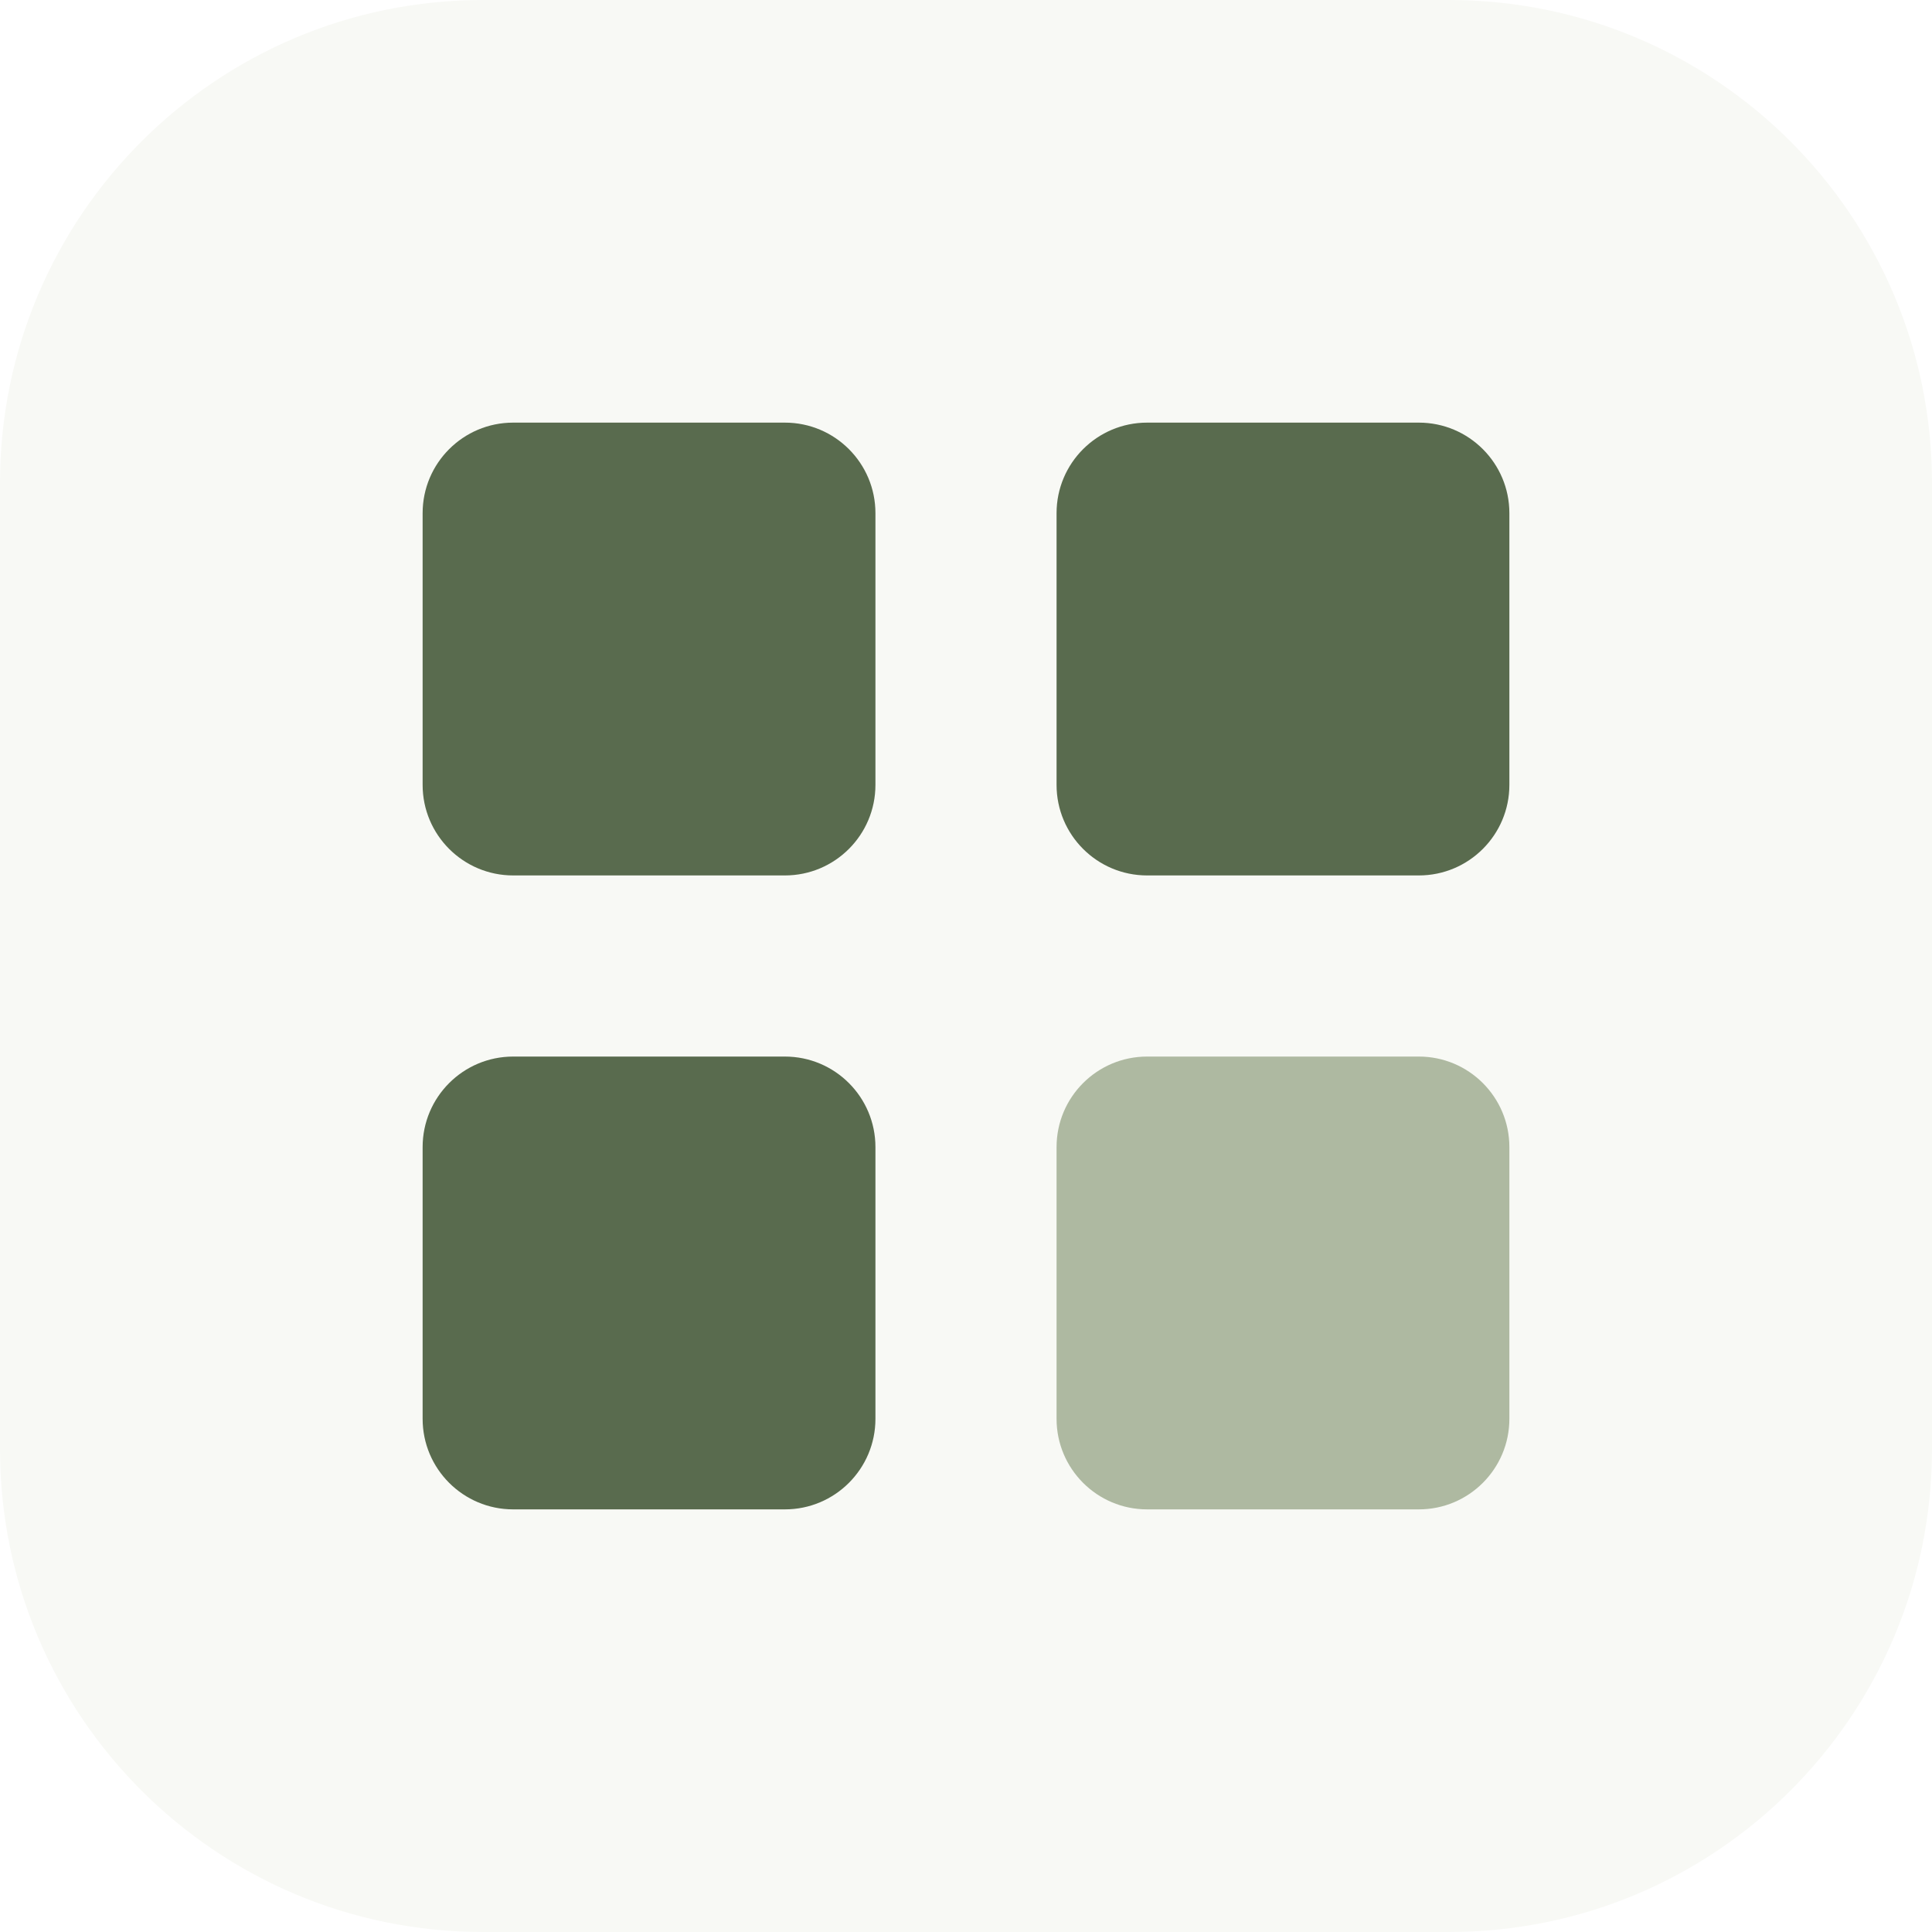
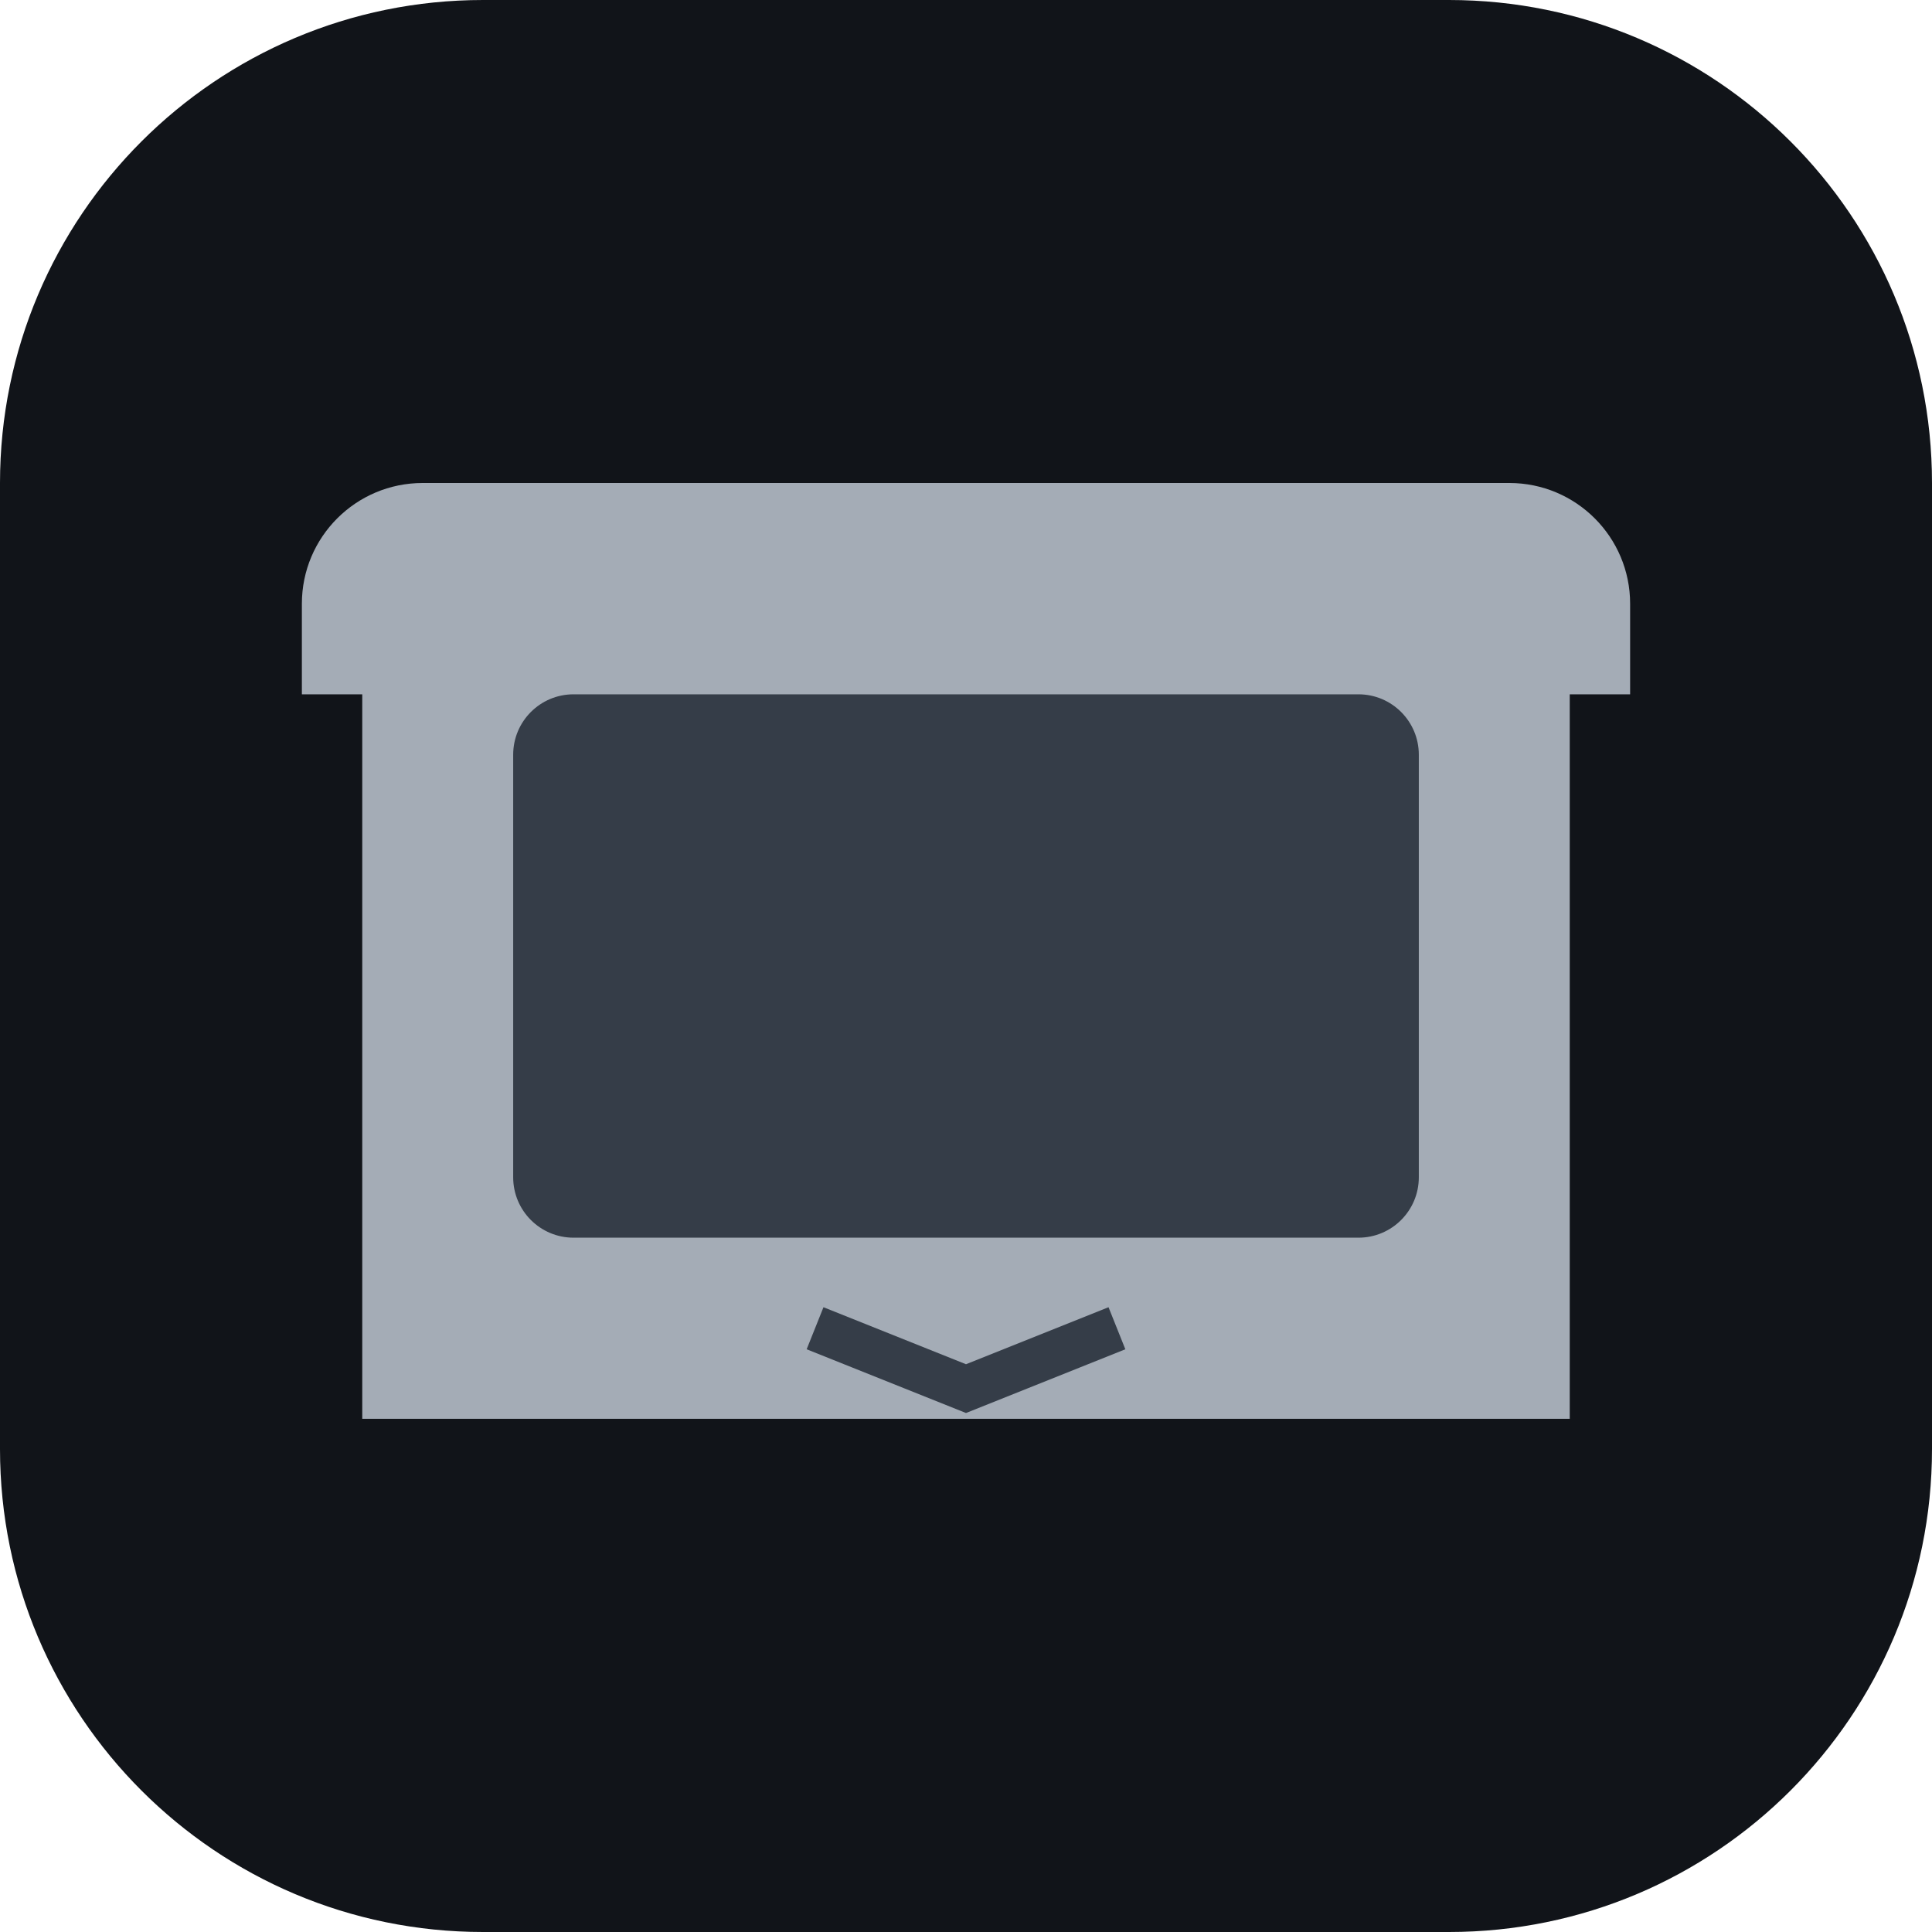
<svg xmlns="http://www.w3.org/2000/svg" width="64" height="64" viewBox="0 0 64 64">
-   <rect width="64" height="64" rx="16" fill="#f8f9f5" />
-   <g fill="#596b4e">
-     <rect x="14" y="14" width="15" height="15" rx="3" />
-     <rect x="35" y="14" width="15" height="15" rx="3" />
-     <rect x="14" y="35" width="15" height="15" rx="3" />
-     <rect x="35" y="35" width="15" height="15" rx="3" fill="#aeb9a1" />
-   </g>
+   <rect width="64" height="64" rx="16" fill="#111419" />
+   <path d="M10 20a4 4 0 0 1 4-4h36a4 4 0 0 1 4 4v3h-2v24H12V23h-2z" fill="#a4acb6" />
+   <rect x="17" y="23" width="30" height="18" rx="2" fill="#353d48" />
+   <path d="m27 44 5 2 5-2" fill="none" stroke="#353d48" stroke-width="1.5" />
</svg>
